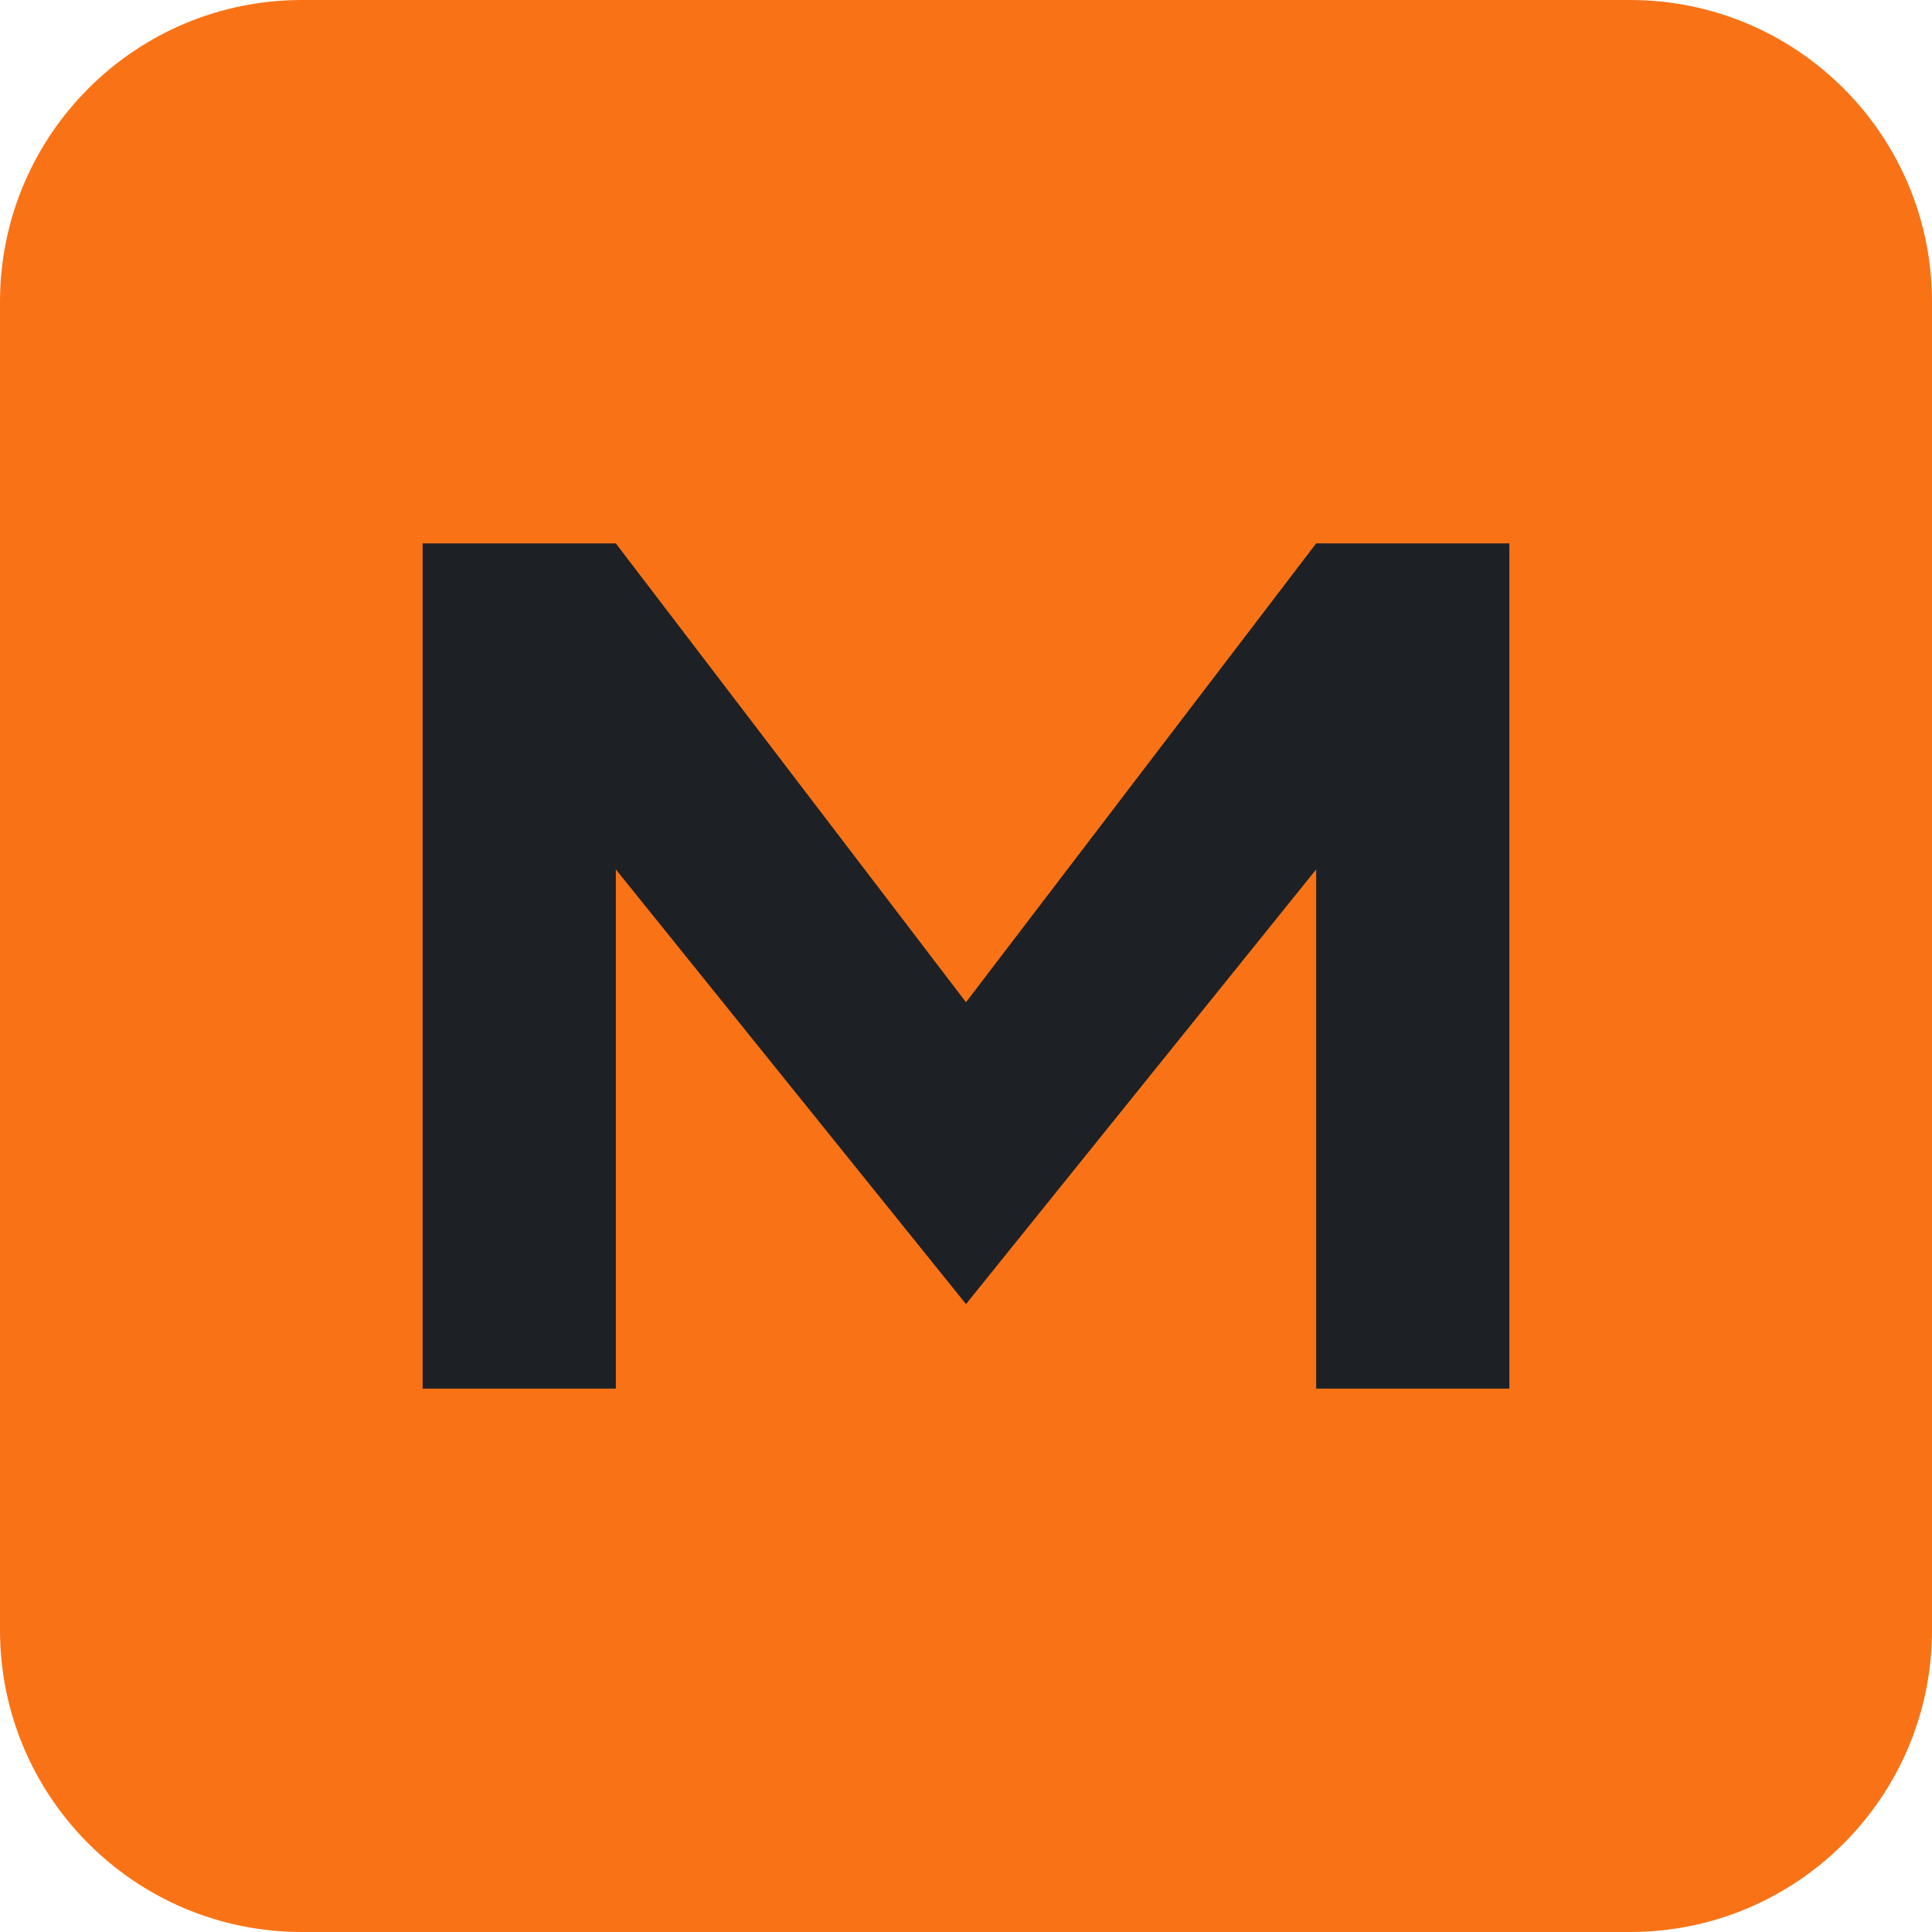
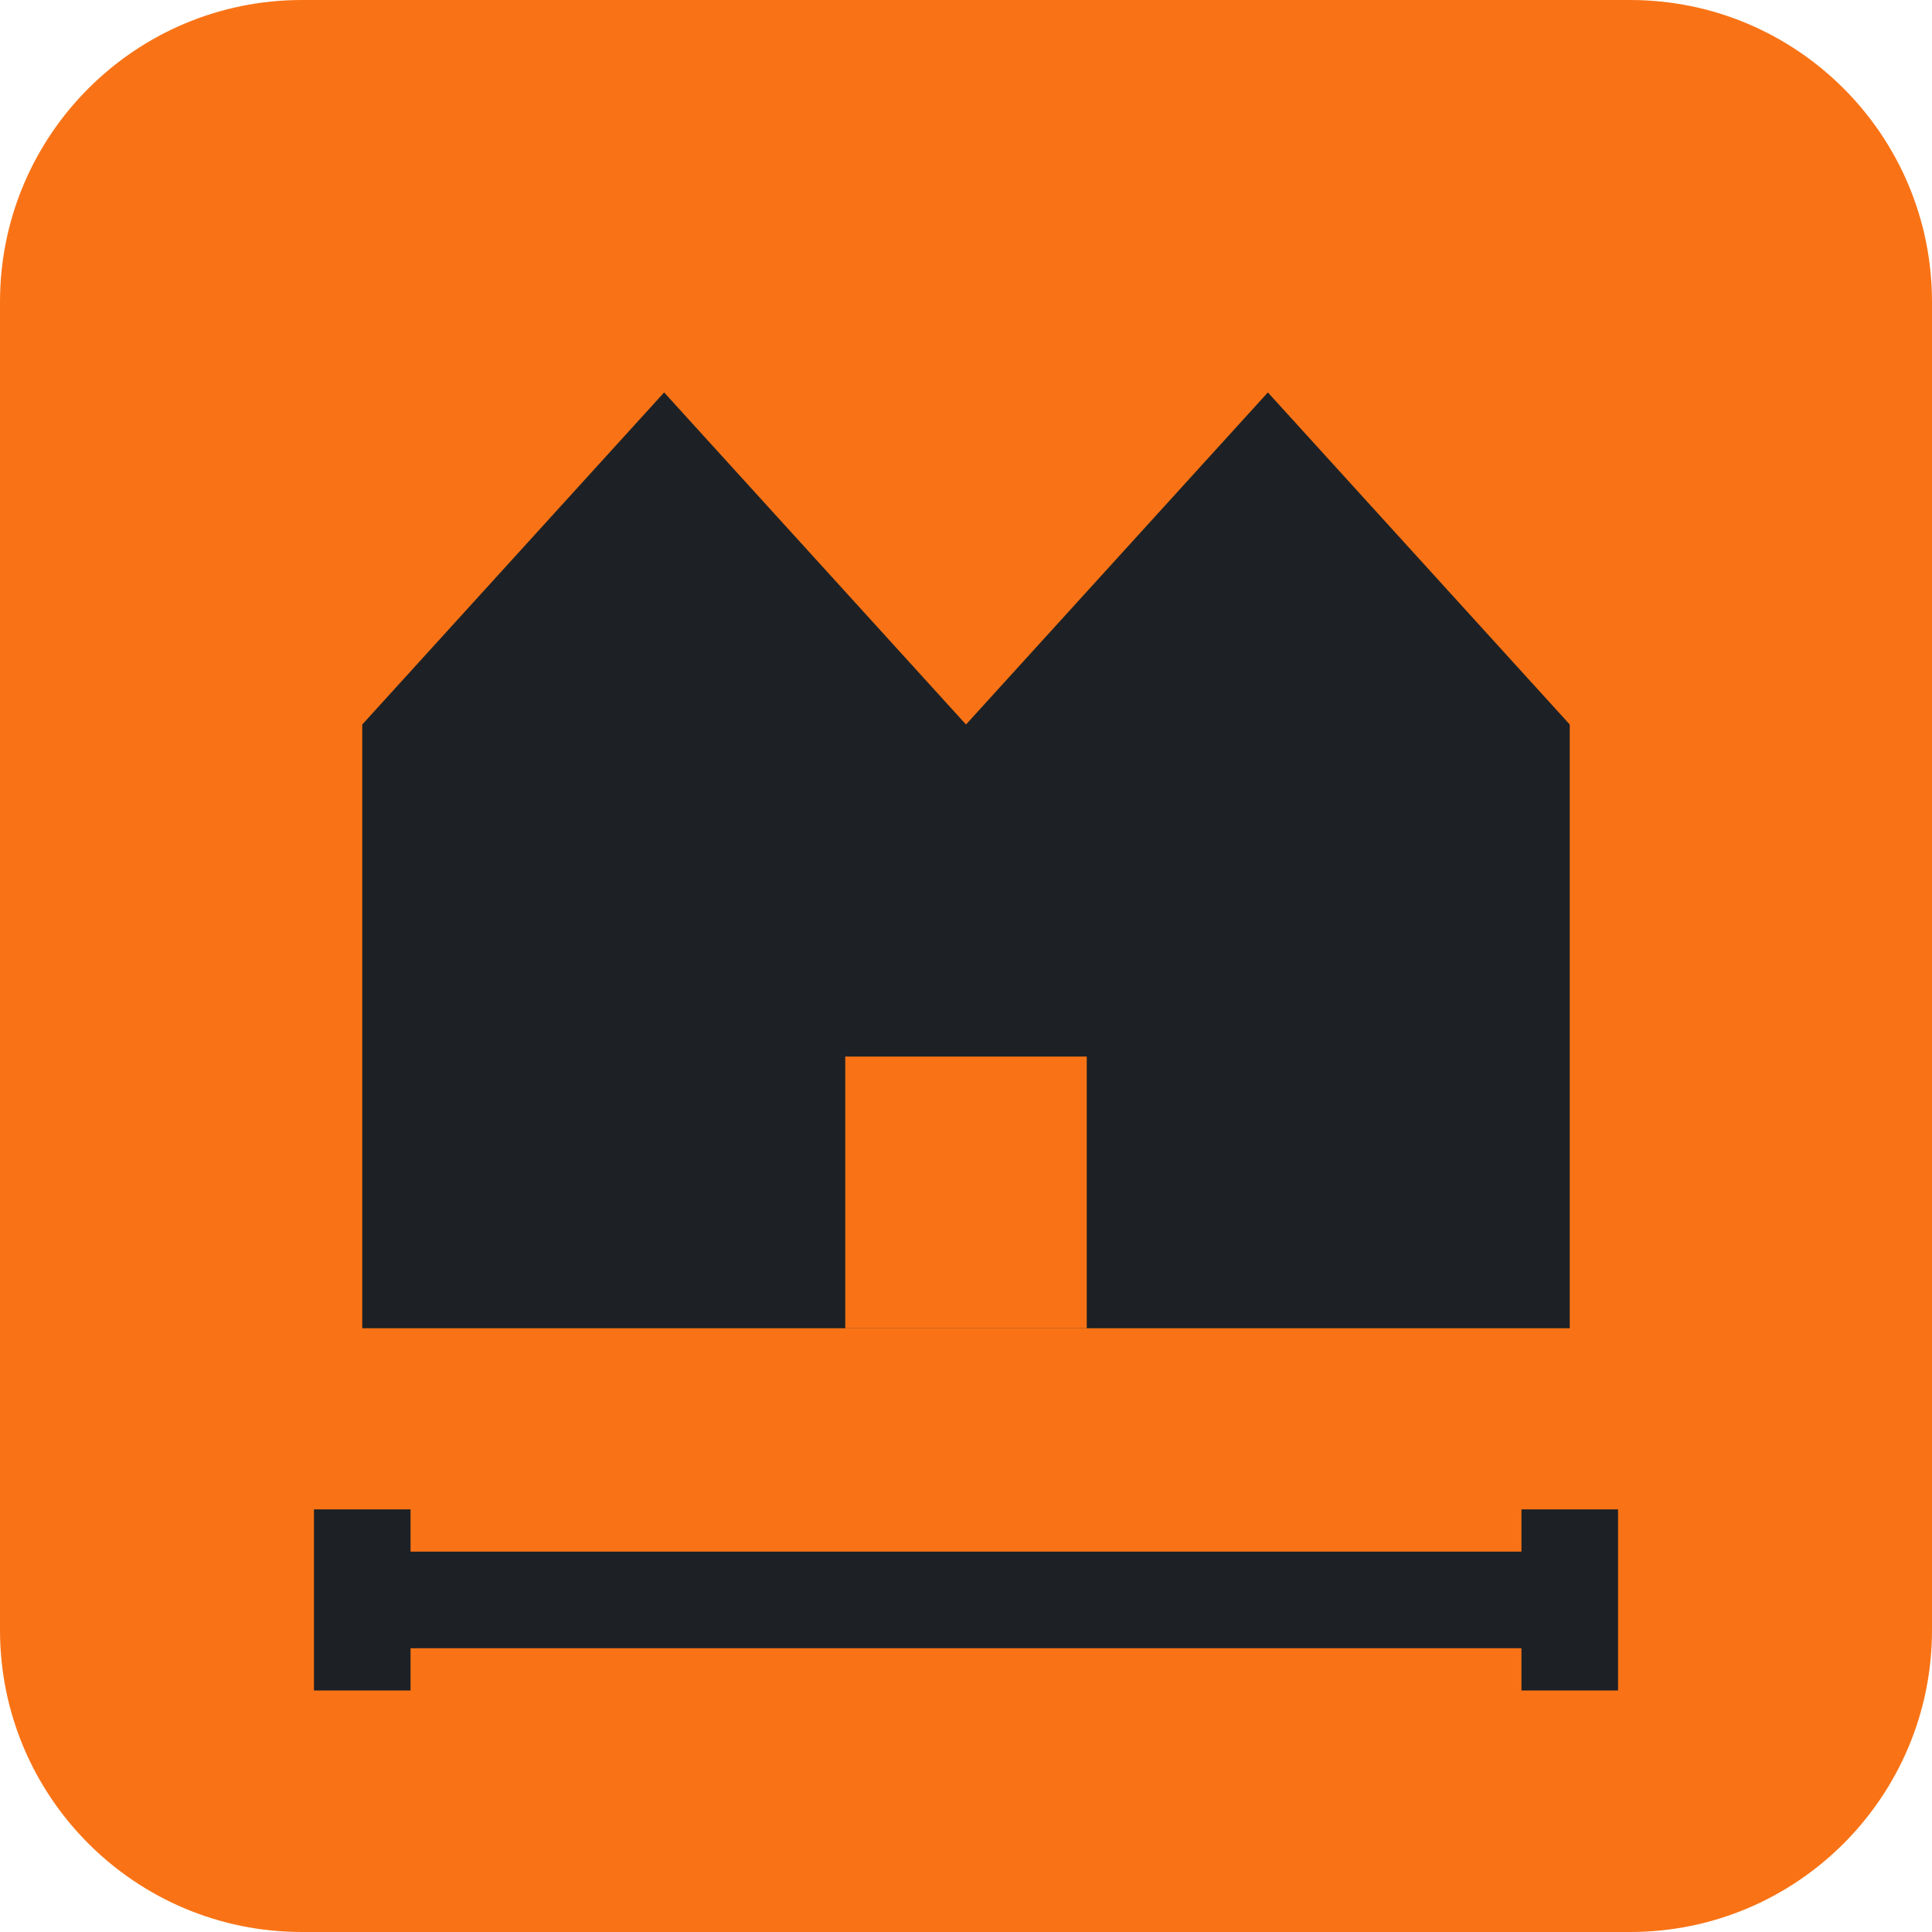
<svg xmlns="http://www.w3.org/2000/svg" viewBox="0 0 32 32">
  <rect width="32" height="32" rx="5" fill="#f97316" />
-   <path d="M7 23V9h3.2l5.8 7.6L21.8 9H25v14h-3.2v-8.6L16 21.6l-5.8-7.2V23z" fill="#1d2125" />
+   <path d="M6 22V12l5-5.5 5 5.5 5-5.5 5 5.5v10z" fill="#1d2125" />
+   <path d="M14 22v-4.5h4V22z" fill="#f97316" />
+   <path d="M6 26.5h20M6 25v3M26 25v3" stroke="#1d2125" stroke-width="1.6" />
</svg>
